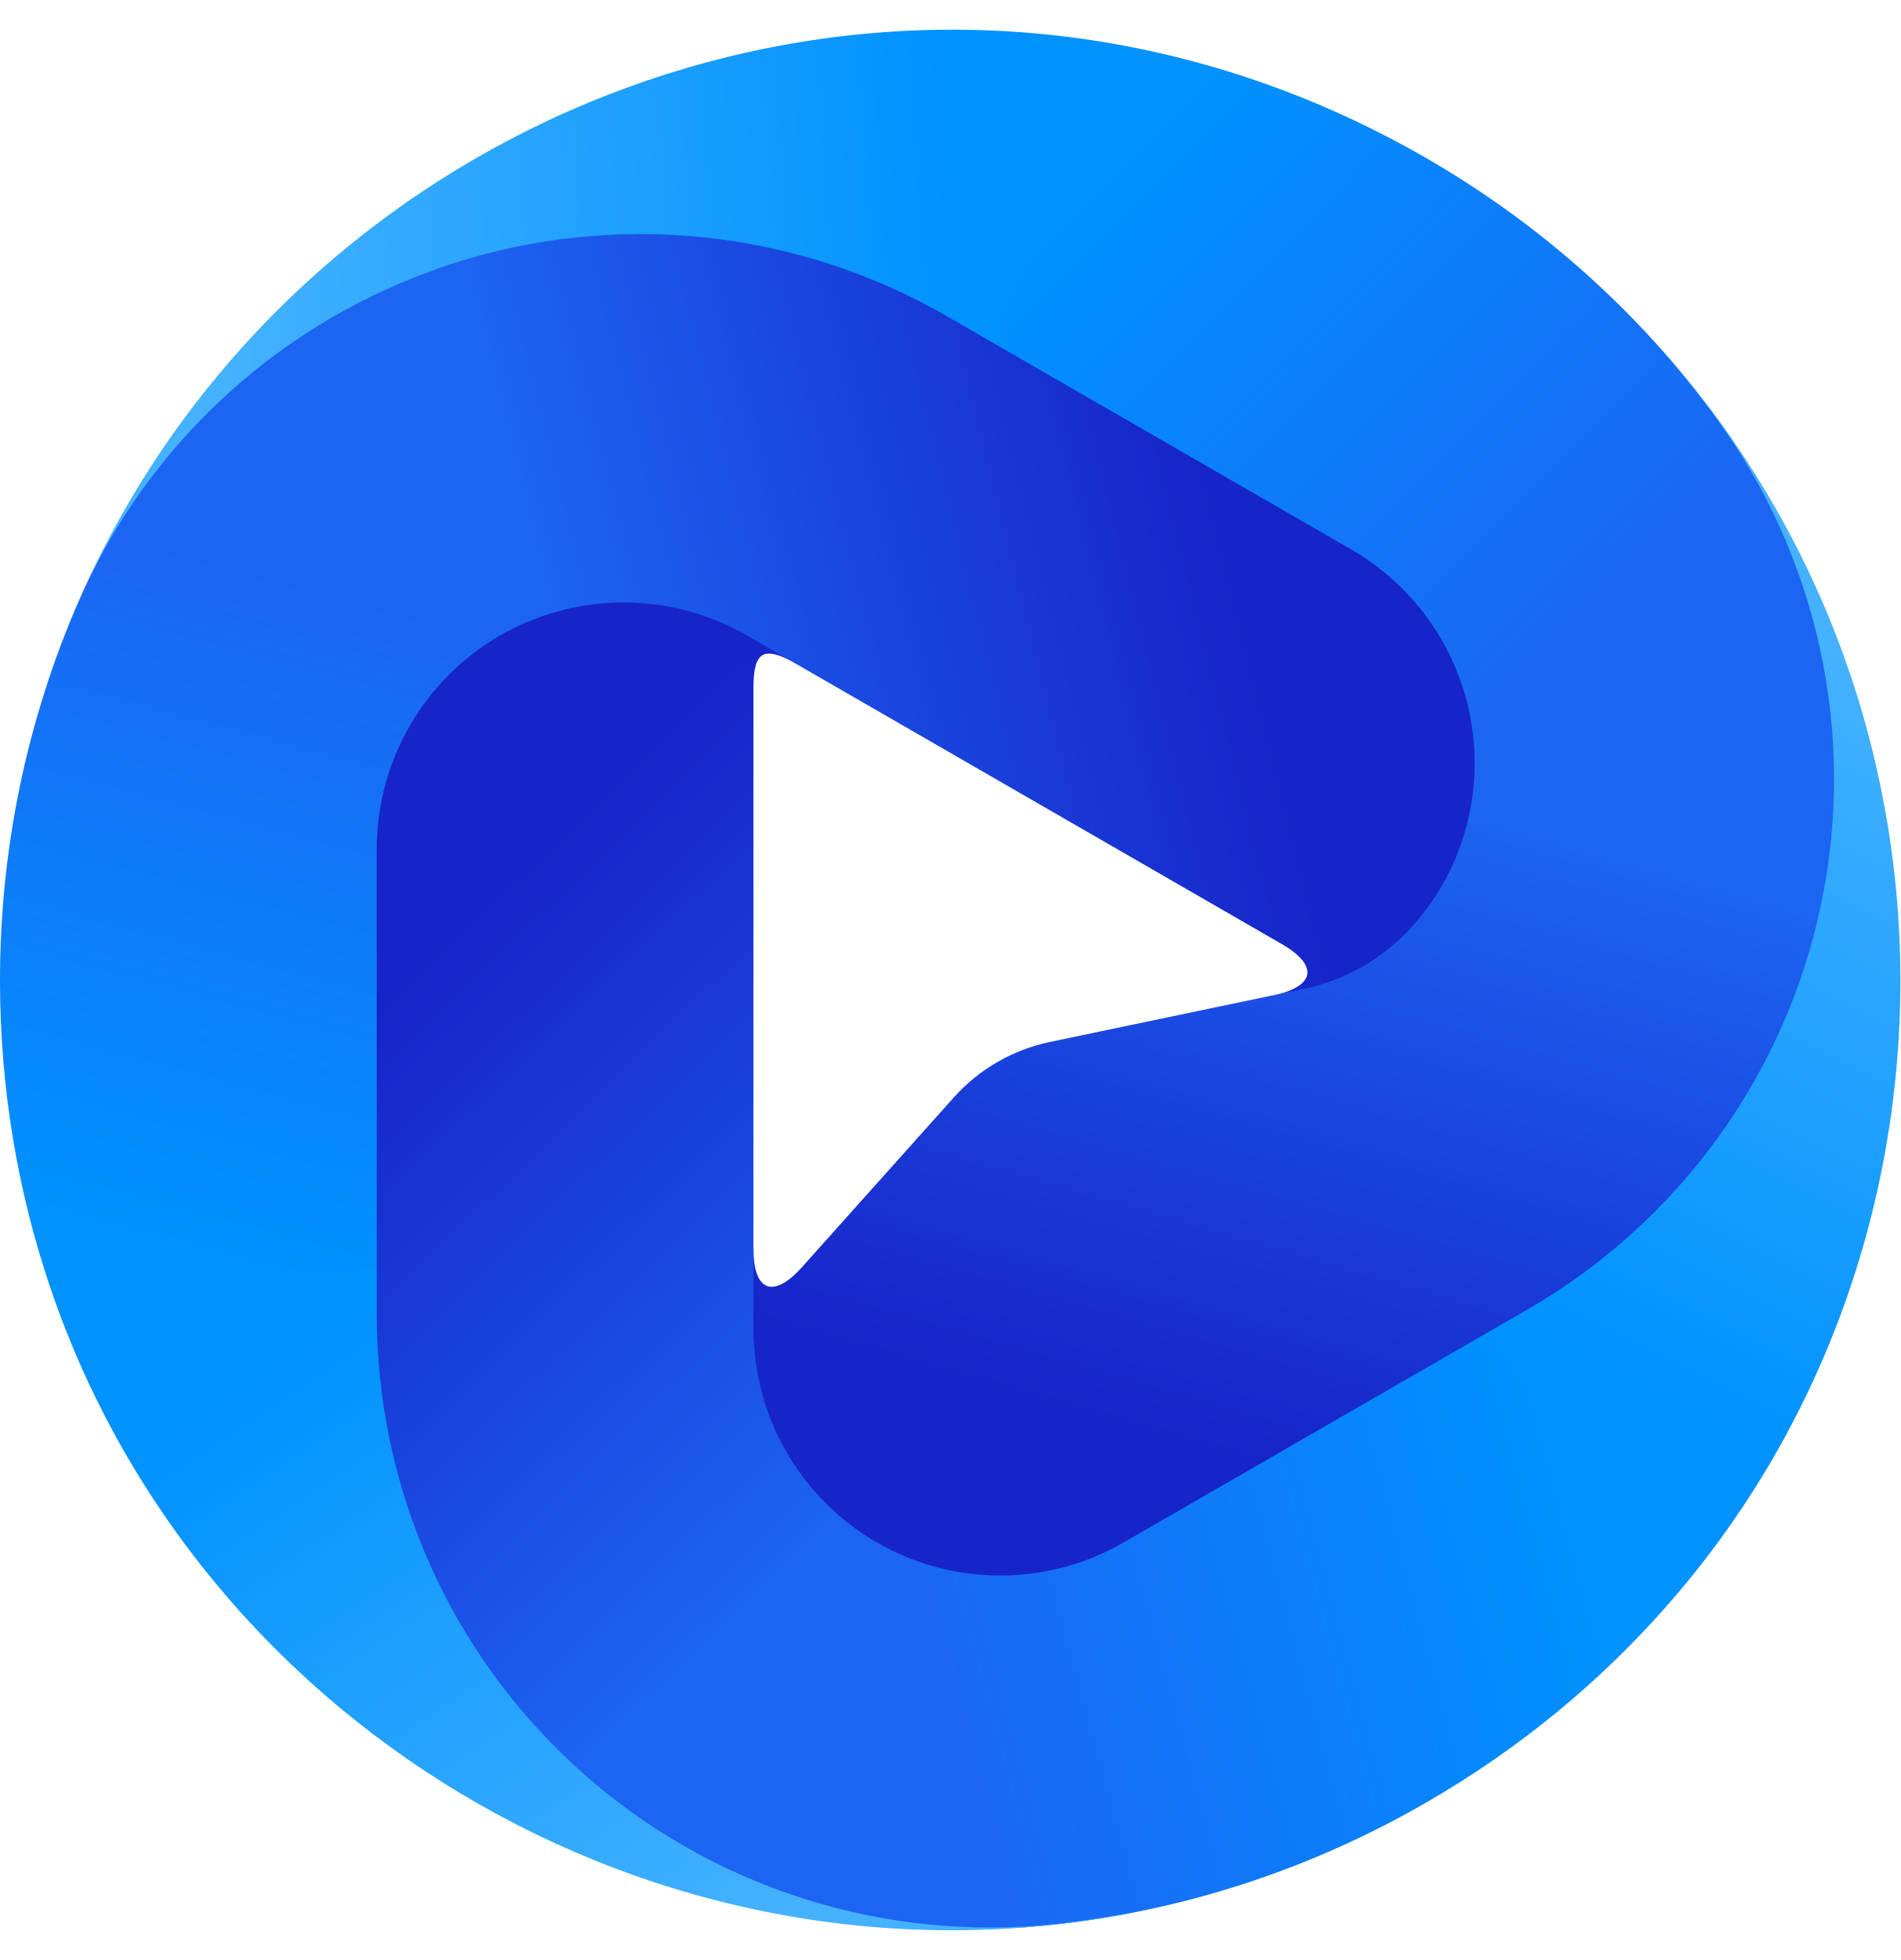
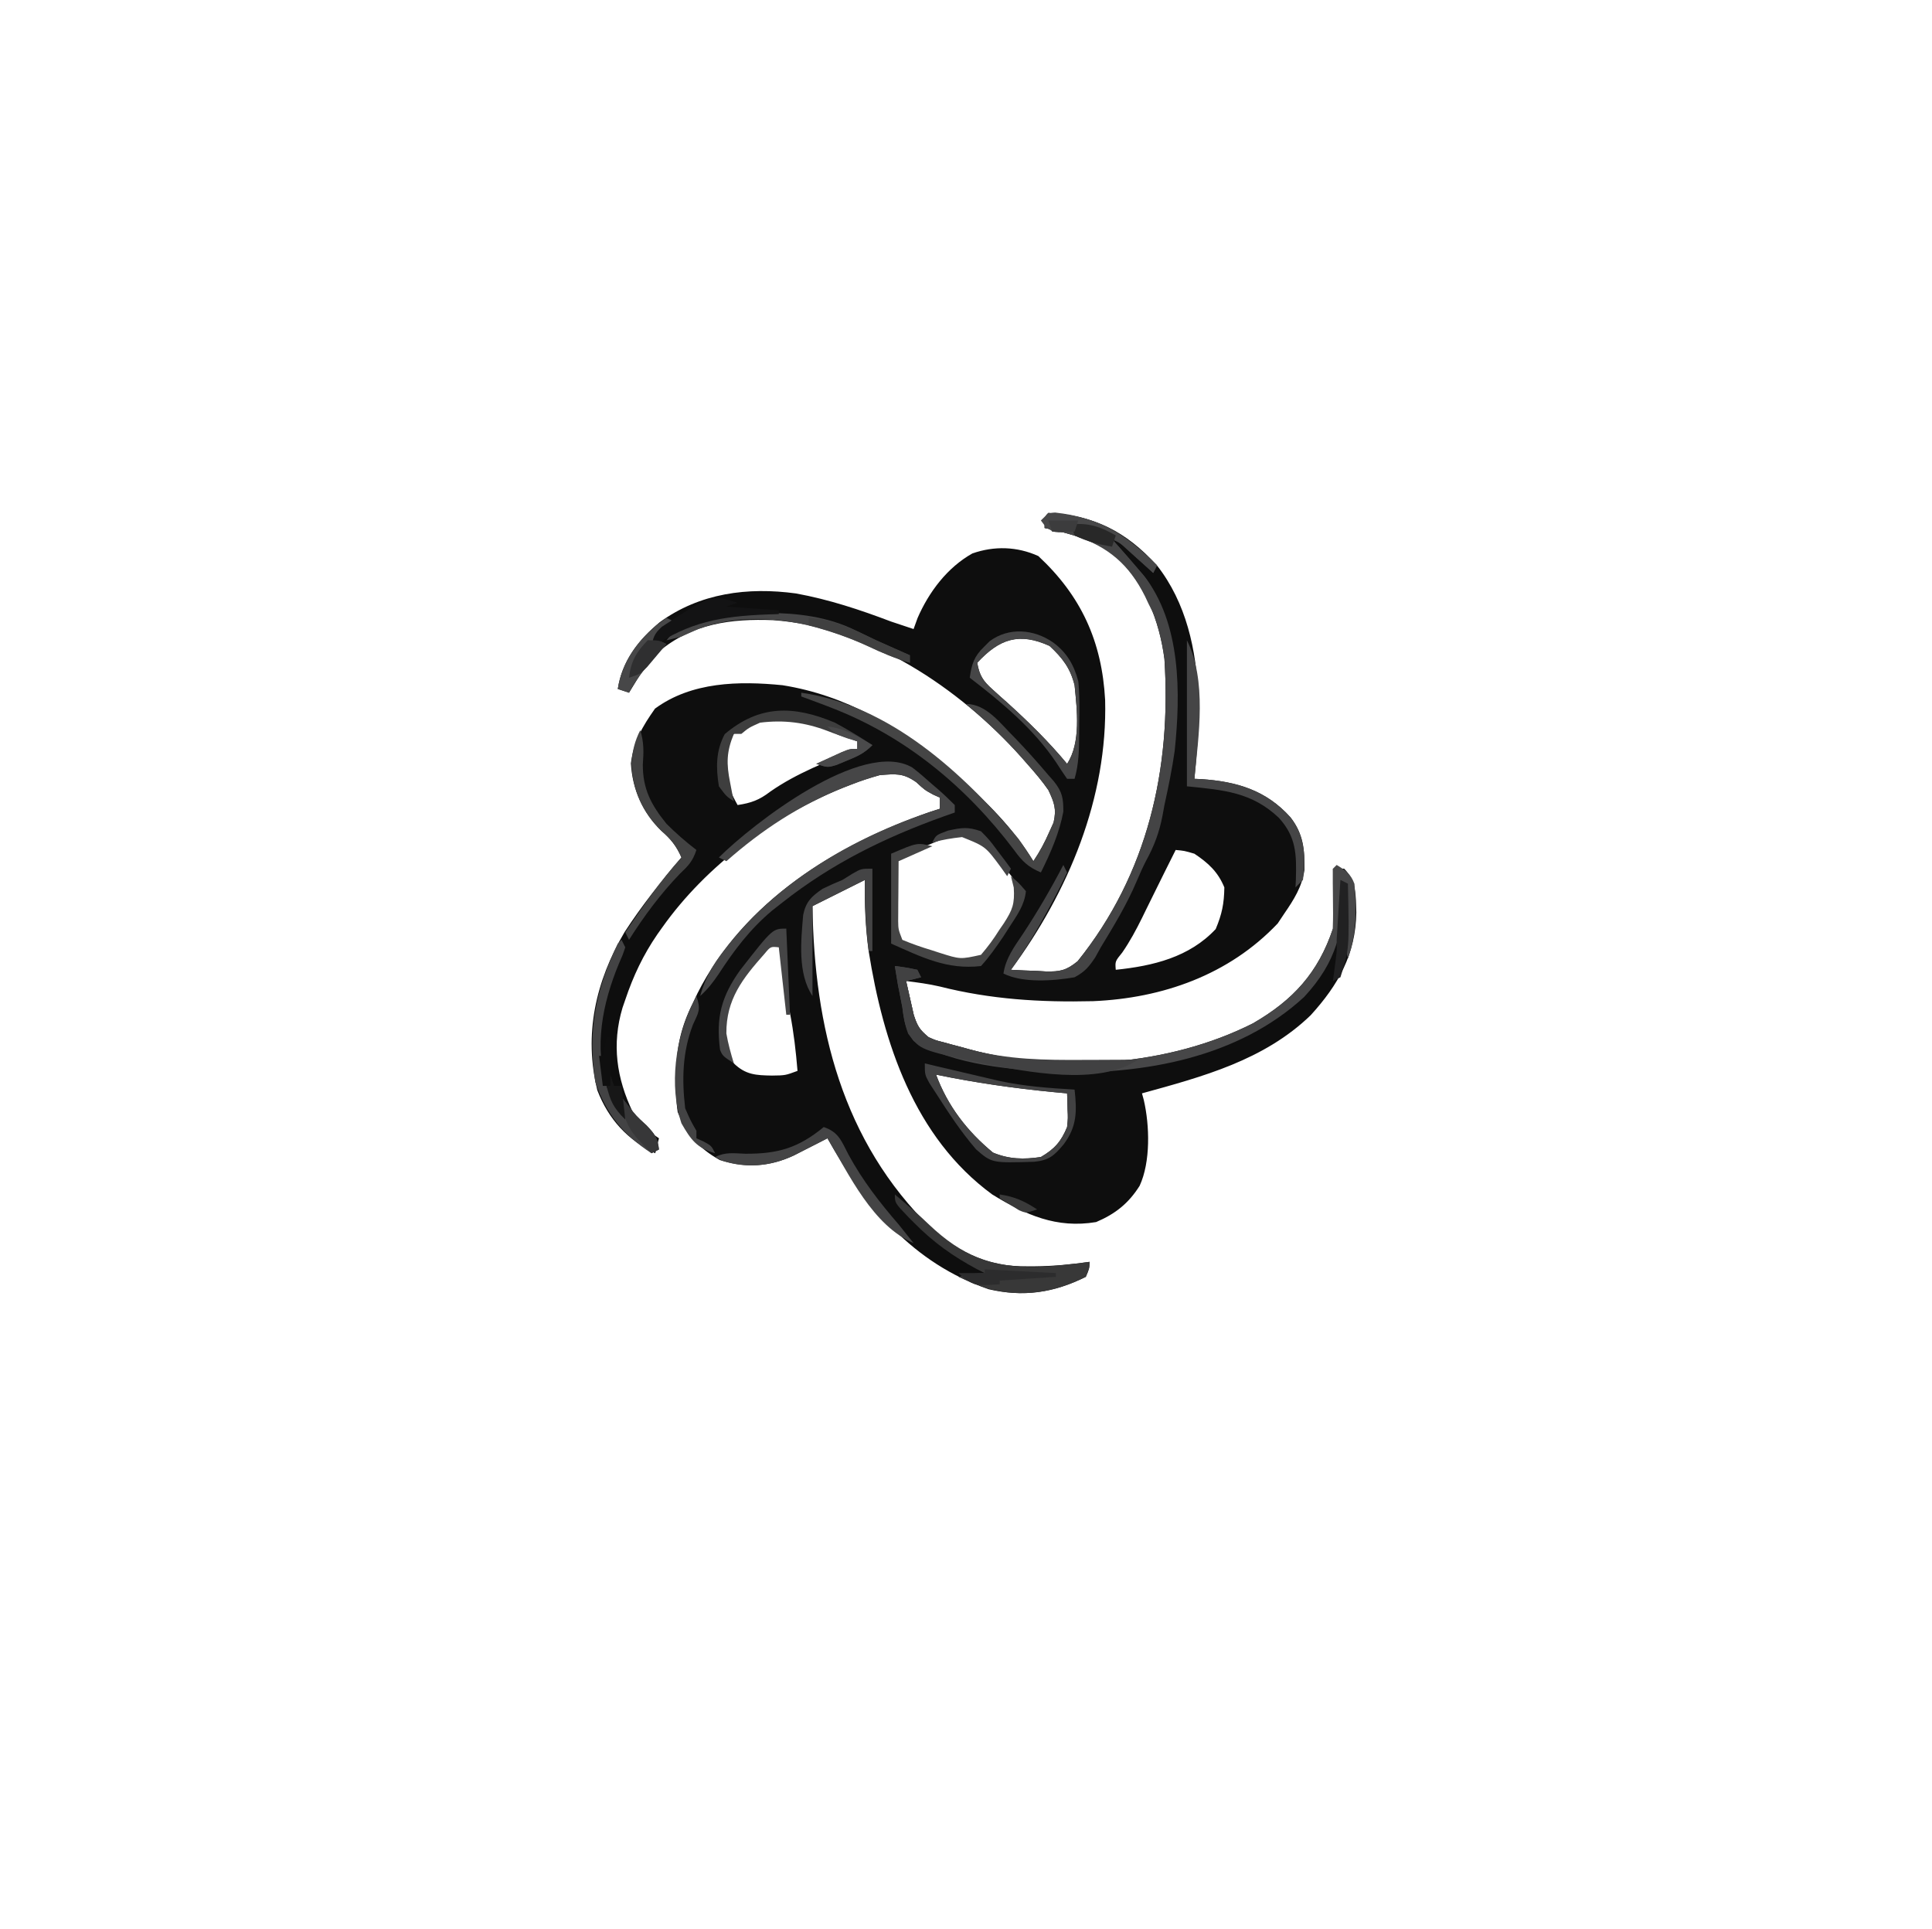
- <svg xmlns="http://www.w3.org/2000/svg" width="32" height="33" viewBox="0 0 32 33" fill="none">
-   <path d="M24.519 13.443C24.445 13.953 24.109 14.647 23.723 15.25C23.235 16.011 22.462 16.543 21.577 16.728L17.68 17.543C17.053 17.674 16.485 18.002 16.059 18.479L13.503 21.336C13.023 21.872 12.687 21.744 12.687 21.024C12.681 21.051 11.419 24.307 14.765 26.237C16.05 26.979 17.901 26.712 19.186 25.971L25.998 22.042C28.546 20.572 30.345 18.086 30.942 15.209C30.966 15.095 30.984 14.981 31.004 14.867L24.519 13.443Z" fill="url(#paint0_linear_2484_3243)" />
-   <path d="M22.753 9.518C24.038 10.259 24.564 11.363 24.564 12.846C24.564 13.048 24.548 13.247 24.519 13.443L27.264 14.621L31.004 14.866C31.483 12.095 30.544 9.242 28.862 6.974C27.596 5.268 25.967 3.787 24.008 2.657C22.417 1.74 20.764 1.135 19.102 0.803L17.236 3.22L16.646 5.996L22.753 9.518Z" fill="url(#paint1_linear_2484_3243)" />
-   <path d="M0.784 11.552C0.783 11.554 0.785 11.555 0.786 11.552C0.93 11.12 1.11 10.639 1.336 10.124C2.513 7.434 4.783 5.641 7.575 4.726C10.367 3.812 13.415 4.132 15.96 5.6L16.646 5.996L19.102 0.803C11.291 -0.757 3.307 3.833 0.794 11.522C0.792 11.525 0.788 11.538 0.784 11.552Z" fill="url(#paint2_linear_2484_3243)" />
-   <path d="M18.92 25.97C17.634 26.712 16.05 26.712 14.765 25.97C14.59 25.87 14.426 25.757 14.27 25.634L12.009 27.189L10.06 30.338C12.223 32.138 15.032 32.716 17.839 32.395C19.951 32.152 22.049 31.483 24.008 30.353C25.599 29.436 26.95 28.308 28.068 27.036L26.906 24.213L25.026 22.448L18.92 25.97Z" fill="url(#paint3_linear_2484_3243)" />
-   <path d="M14.27 25.634C13.28 24.854 12.687 23.657 12.687 22.375V22.248V11.572C12.687 10.969 12.865 10.866 13.388 11.168C12.582 10.703 10.72 9.107 8.421 10.433C7.136 11.175 6.077 12.812 6.077 14.295V22.153C6.077 25.092 7.599 28.157 9.794 30.113C9.881 30.191 9.971 30.264 10.06 30.338L14.27 25.634Z" fill="url(#paint4_linear_2484_3243)" />
-   <path d="M27.91 5.812C27.909 5.811 27.907 5.812 27.909 5.814C28.211 6.154 28.539 6.551 28.872 7.004C30.615 9.368 31.266 12.361 30.663 15.234C30.059 18.107 28.257 20.585 25.713 22.052L25.026 22.448L28.068 27.036C33.327 21.058 33.34 11.855 27.932 5.836C27.929 5.833 27.92 5.823 27.91 5.812Z" fill="url(#paint5_linear_2484_3243)" />
-   <path d="M6.344 14.294C6.344 12.811 7.136 11.441 8.421 10.699C8.596 10.599 8.776 10.513 8.96 10.44L8.743 7.706L7.219 4.579C4.577 5.55 2.44 7.558 1.315 10.147C0.469 12.096 9.792e-06 14.246 0 16.505C0 18.341 0.303 20.073 0.846 21.677L3.874 22.083L6.344 21.339V14.294V14.294Z" fill="url(#paint6_linear_2484_3243)" />
-   <path d="M8.96 10.44C10.132 9.973 11.465 10.058 12.576 10.699L12.687 10.763L21.582 15.894C22.206 16.254 22.15 16.608 21.445 16.756L21.958 16.648C22.633 16.507 23.25 16.162 23.722 15.659C24.533 14.795 24.831 13.752 24.831 12.846C24.83 11.363 24.038 9.993 22.753 9.251L15.941 5.322C13.393 3.853 10.339 3.539 7.546 4.461C7.436 4.497 7.327 4.539 7.219 4.579L8.96 10.44Z" fill="url(#paint7_linear_2484_3243)" />
-   <path d="M19.322 32.152C19.325 32.152 19.324 32.15 19.322 32.15C18.875 32.242 18.367 32.326 17.808 32.389C14.888 32.715 11.968 31.781 9.779 29.823C7.59 27.864 6.344 25.066 6.344 22.131L6.344 21.339L0.846 21.677C3.399 29.216 11.369 33.828 19.291 32.159C19.295 32.158 19.308 32.155 19.322 32.152Z" fill="url(#paint8_linear_2484_3243)" />
-   <defs>
-     <linearGradient id="paint0_linear_2484_3243" x1="20.06" y1="24.27" x2="23.207" y2="13.307" gradientUnits="userSpaceOnUse">
-       <stop stop-color="#1724C9" />
-       <stop offset="1" stop-color="#1C64F2" />
-     </linearGradient>
-     <linearGradient id="paint1_linear_2484_3243" x1="27.309" y1="10.9" x2="19.03" y2="2.65" gradientUnits="userSpaceOnUse">
-       <stop stop-color="#1C64F2" />
-       <stop offset="1" stop-color="#0092FF" />
-     </linearGradient>
-     <linearGradient id="paint2_linear_2484_3243" x1="16.165" y1="5.521" x2="3.674" y2="6.31" gradientUnits="userSpaceOnUse">
-       <stop stop-color="#0092FF" />
-       <stop offset="1" stop-color="#45B2FF" />
-     </linearGradient>
-     <linearGradient id="paint3_linear_2484_3243" x1="15.32" y1="29.163" x2="26.537" y2="26.136" gradientUnits="userSpaceOnUse">
-       <stop stop-color="#1C64F2" />
-       <stop offset="1" stop-color="#0092FF" />
-     </linearGradient>
-     <linearGradient id="paint4_linear_2484_3243" x1="7.269" y1="16.183" x2="15.232" y2="24.435" gradientUnits="userSpaceOnUse">
-       <stop stop-color="#1724C9" />
-       <stop offset="1" stop-color="#1C64F2" />
-     </linearGradient>
-     <linearGradient id="paint5_linear_2484_3243" x1="25.451" y1="22.136" x2="31.007" y2="10.934" gradientUnits="userSpaceOnUse">
-       <stop stop-color="#0092FF" />
-       <stop offset="1" stop-color="#45B2FF" />
-     </linearGradient>
-     <linearGradient id="paint6_linear_2484_3243" x1="5.364" y1="9.631" x2="2.391" y2="20.806" gradientUnits="userSpaceOnUse">
-       <stop stop-color="#1C64F2" />
-       <stop offset="1" stop-color="#0092FF" />
-     </linearGradient>
-     <linearGradient id="paint7_linear_2484_3243" x1="20.543" y1="9.099" x2="9.678" y2="11.804" gradientUnits="userSpaceOnUse">
-       <stop stop-color="#1724C9" />
-       <stop offset="1" stop-color="#1C64F2" />
-     </linearGradient>
-     <linearGradient id="paint8_linear_2484_3243" x1="6.407" y1="21.857" x2="13.333" y2="32.275" gradientUnits="userSpaceOnUse">
-       <stop stop-color="#0092FF" />
-       <stop offset="1" stop-color="#45B2FF" />
-     </linearGradient>
-   </defs>
+ <svg xmlns="http://www.w3.org/2000/svg" version="1.1" width="516" height="515">
+   <path d="M0 0 C12.216 0.582 20.74 4.954 29 14 C36.793 23.917 39.586 36.597 40 49 C40.028 49.819 40.057 50.637 40.086 51.48 C40.19 58.021 39.626 64.494 39 71 C39.606 71.026 40.212 71.052 40.836 71.078 C50.334 71.721 58.166 74.046 64.66 81.289 C68.1 85.682 68.493 89.91 68.387 95.371 C67.722 99.89 65.551 103.285 63 107 C62.422 107.866 61.845 108.733 61.25 109.625 C48.228 123.37 30.483 129.595 11.949 130.379 C-2.133 130.711 -15.37 129.916 -29.031 126.458 C-32.001 125.768 -34.976 125.378 -38 125 C-37.576 126.94 -37.135 128.877 -36.688 130.812 C-36.444 131.891 -36.2 132.97 -35.949 134.082 C-34.968 137.097 -34.373 138.028 -32 140 C-30.128 140.834 -30.128 140.834 -28.051 141.352 C-27.284 141.563 -26.518 141.774 -25.729 141.992 C-24.931 142.201 -24.134 142.41 -23.312 142.625 C-22.535 142.842 -21.757 143.058 -20.955 143.281 C3.138 149.792 32.277 147.611 54.625 136.312 C65.366 130.119 72.079 122.763 76 111 C76.071 108.261 76.094 105.55 76.062 102.812 C76.056 101.688 76.056 101.688 76.049 100.541 C76.037 98.694 76.019 96.847 76 95 C76.99 95 77.98 95 79 95 C82.316 98.316 82.094 102.181 82.25 106.688 C82.068 117.855 77.469 125.977 70.07 134.125 C57.611 146.161 41.259 150.525 25 155 C25.16 155.586 25.32 156.171 25.485 156.774 C27.06 163.584 27.324 173.311 24.375 179.688 C21.429 184.37 17.88 187.205 12.75 189.375 C2.147 191.142 -6.046 187.476 -15 182 C-35.842 166.727 -44.113 141.447 -48 117 C-48.885 110.638 -49.104 104.419 -49 98 C-49.675 98.338 -50.351 98.675 -51.047 99.023 C-55.031 101.016 -59.016 103.008 -63 105 C-62.527 137.281 -55.106 167.824 -31.18 191.145 C-23.49 197.69 -15.791 201.356 -5.688 201.188 C-4.966 201.187 -4.245 201.186 -3.502 201.186 C1.404 201.146 6.143 200.686 11 200 C10.938 201.812 10.938 201.812 10 204 C1.572 208.214 -6.676 209.466 -15.949 207.316 C-36.196 200.356 -48.909 185.09 -59 167 C-59.82 167.422 -60.64 167.843 -61.484 168.277 C-62.562 168.825 -63.64 169.373 -64.75 169.938 C-65.817 170.483 -66.885 171.028 -67.984 171.59 C-74.52 174.646 -80.86 174.994 -87.75 172.812 C-93.413 169.655 -96.549 165.965 -99 160 C-99.442 157.093 -99.476 154.249 -99.438 151.312 C-99.43 150.514 -99.422 149.716 -99.415 148.894 C-99.232 142.301 -97.968 136.926 -95 131 C-94.576 130.102 -94.152 129.203 -93.715 128.277 C-81.33 103.749 -56.754 88.509 -31.48 79.785 C-30.662 79.526 -29.843 79.267 -29 79 C-29 78.01 -29 77.02 -29 76 C-29.557 75.752 -30.114 75.505 -30.688 75.25 C-33 74 -33 74 -35.312 71.875 C-38.848 69.409 -40.729 69.693 -45 70 C-47.633 70.735 -50.036 71.506 -52.562 72.5 C-53.258 72.771 -53.953 73.041 -54.67 73.32 C-73.391 80.852 -91.379 94.108 -103.125 110.688 C-103.552 111.288 -103.978 111.889 -104.418 112.508 C-108.199 118 -110.878 123.672 -113 130 C-113.244 130.705 -113.487 131.41 -113.738 132.137 C-116.645 141.884 -115.337 150.956 -111 160 C-108.794 163.276 -107.282 164.812 -104 167 C-104.33 168.32 -104.66 169.64 -105 171 C-112.383 167.456 -117.49 161.93 -120.469 154.164 C-124.14 139.208 -120.897 125.017 -113.211 111.961 C-108.628 104.895 -103.451 98.41 -98 92 C-99.357 88.896 -100.831 87.085 -103.375 84.875 C-108.378 79.997 -111.074 73.874 -111.5 66.875 C-110.74 60.984 -108.442 57.046 -105.062 52.25 C-95.292 45.072 -82.64 44.841 -71 46 C-54.098 48.694 -39.869 57.118 -27 68 C-26.105 68.754 -25.211 69.508 -24.289 70.285 C-16.626 76.97 -9.291 84.258 -4 93 C-2.267 90.4 -0.993 88.037 0.25 85.188 C0.626 84.356 1.003 83.525 1.391 82.668 C2.22 79.038 1.577 77.366 0 74 C-1.674 71.58 -3.547 69.386 -5.5 67.188 C-6.04 66.573 -6.579 65.958 -7.135 65.325 C-23.633 46.809 -48.138 30.332 -73.551 28.625 C-84.706 28.184 -95.146 29.554 -104 37 C-108.461 42.183 -108.461 42.183 -112 48 C-112.99 47.67 -113.98 47.34 -115 47 C-113.845 39.518 -109.548 33.975 -103.812 29.188 C-93.091 21.369 -80.244 19.735 -67.375 21.496 C-58.507 23.131 -50.411 25.81 -42 29 C-40.003 29.676 -38.004 30.346 -36 31 C-35.649 30.031 -35.299 29.061 -34.938 28.062 C-31.914 21.097 -27.001 14.569 -20.309 10.812 C-14.439 8.747 -8.319 8.95 -2.688 11.5 C8.742 22.132 14.308 34.267 15.16 49.945 C15.843 76.025 5.364 101.202 -10 122 C-7.602 122.136 -5.212 122.234 -2.812 122.312 C-2.139 122.354 -1.465 122.396 -0.771 122.439 C3.11 122.534 4.765 122.191 7.812 119.719 C26.52 96.468 32.898 68.359 31 39 C29.652 28.706 25.694 18.605 17.949 11.465 C12.329 7.241 5.773 5.478 -1 4 C-1 1 -1 1 0 0 Z M-19 40 C-18.426 43.377 -17.447 44.876 -14.902 47.137 C-14.269 47.71 -13.635 48.284 -12.983 48.875 C-11.97 49.772 -11.97 49.772 -10.938 50.688 C-5.239 55.857 0.086 61.066 5 67 C8.735 61.322 7.651 52.553 7 46 C5.857 41.423 3.785 38.73 0.312 35.5 C-7.837 31.809 -13.085 33.61 -19 40 Z M-84 59 C-86.454 62.45 -87.026 64.264 -86.875 68.5 C-85.996 72.014 -84.768 74.849 -83 78 C-79.386 77.459 -77.196 76.656 -74.312 74.438 C-67.195 69.446 -58.964 66.385 -51 63 C-51 62.34 -51 61.68 -51 61 C-52.748 60.183 -54.499 59.372 -56.25 58.562 C-57.225 58.11 -58.199 57.658 -59.203 57.191 C-67.534 53.643 -76.71 53.229 -84 59 Z M-32.75 88.938 C-33.777 89.354 -33.777 89.354 -34.824 89.779 C-38.157 90.988 -38.157 90.988 -41 93 C-41.127 95.949 -41.185 98.863 -41.188 101.812 C-41.2 102.633 -41.212 103.453 -41.225 104.299 C-41.227 105.094 -41.228 105.888 -41.23 106.707 C-41.235 107.434 -41.239 108.161 -41.243 108.909 C-40.956 111.382 -40.372 112.922 -39 115 C-36.354 116.142 -33.934 117.018 -31.188 117.812 C-30.475 118.041 -29.763 118.27 -29.029 118.506 C-23.5 120.21 -23.5 120.21 -18 119 C-16.178 116.946 -14.737 115.083 -13.25 112.812 C-12.852 112.247 -12.453 111.682 -12.043 111.1 C-9.579 107.454 -7.953 104.439 -8 100 C-9.717 97.003 -9.717 97.003 -12.25 94.312 C-13.06 93.381 -13.869 92.449 -14.703 91.488 C-15.461 90.667 -16.219 89.846 -17 89 C-17.49 88.395 -17.98 87.791 -18.484 87.168 C-19.98 85.826 -19.98 85.826 -22.203 85.629 C-25.97 86.129 -29.274 87.474 -32.75 88.938 Z M34 90 C31.987 94.017 29.979 98.036 28 102.07 C27.333 103.422 26.667 104.773 26 106.125 C25.67 106.802 25.34 107.479 25 108.176 C23.413 111.381 21.781 114.419 19.75 117.367 C17.815 119.751 17.815 119.751 18 122 C27.935 120.978 37.653 118.651 44.688 111.125 C46.365 107.13 46.931 104.359 47 100 C45.302 95.849 42.705 93.47 39 91 C36.315 90.211 36.315 90.211 34 90 Z M-73 114 C-79.515 119.933 -85.337 126.119 -87 135.062 C-87 139.665 -86.329 143.027 -84 147 C-80.836 150.068 -78.051 150.177 -73.812 150.25 C-70.266 150.207 -70.266 150.207 -67 149 C-67.427 143.818 -68.004 138.731 -69 133.625 C-69.981 128.569 -70.389 123.573 -70.656 118.434 C-70.776 115.823 -70.776 115.823 -73 114 Z M-30 150 C-26.874 158.414 -21.698 165.108 -14.812 170.812 C-10.556 172.61 -6.549 172.681 -2 172 C1.648 169.872 3.419 167.861 5 164 C5.24 161.638 5.24 161.638 5.125 159.25 C5.107 158.451 5.089 157.652 5.07 156.828 C5.047 156.225 5.024 155.622 5 155 C3.814 154.89 2.628 154.781 1.406 154.668 C-9.197 153.644 -19.568 152.158 -30 150 Z " fill="#0E0E0E" transform="translate(280,137)" />
+   <path d="M0 0 C12.532 0.597 20.188 5.226 29 14 C28.67 14.66 28.34 15.32 28 16 C27.374 15.434 26.747 14.868 26.102 14.285 C25.284 13.552 24.467 12.818 23.625 12.062 C22.407 10.966 22.407 10.966 21.164 9.848 C19.141 7.97 19.141 7.97 17 7 C17.447 7.496 17.895 7.993 18.355 8.504 C20.263 10.648 22.138 12.816 24 15 C24.474 15.55 24.949 16.101 25.438 16.668 C35.492 29.394 35.343 48.189 33.733 63.543 C33.044 68.412 32.054 73.199 31 78 C30.834 78.913 30.667 79.825 30.496 80.766 C29.657 85.213 28.277 88.912 26.098 92.883 C25.182 94.65 24.378 96.475 23.605 98.309 C20.974 104.522 17.504 110.252 14 116 C13.267 117.328 13.267 117.328 12.52 118.684 C10.815 121.247 9.726 122.531 7 124 C1.349 124.975 -6.819 125.59 -12 123 C-11.382 118.879 -9.085 115.818 -6.812 112.438 C-2.872 106.457 0.692 100.357 4 94 C4.495 94.99 4.495 94.99 5 96 C3.725 98.762 2.393 101.397 0.938 104.062 C0.526 104.829 0.114 105.595 -0.31 106.385 C-3.251 111.793 -6.378 117.015 -10 122 C-7.602 122.136 -5.212 122.234 -2.812 122.312 C-2.139 122.354 -1.465 122.396 -0.771 122.439 C3.11 122.534 4.765 122.191 7.812 119.719 C26.52 96.468 32.898 68.359 31 39 C29.652 28.706 25.694 18.605 17.949 11.465 C12.329 7.241 5.773 5.478 -1 4 C-1 1 -1 1 0 0 Z " fill="#444445" transform="translate(280,137)" />
+   <path d="M0 0 C2.39 1.465 3.777 2.386 4.75 5.062 C5.35 12.111 5.339 18.277 3 25 C1.85 20.91 1.889 16.968 1.938 12.75 C1.942 12.005 1.947 11.26 1.951 10.492 C1.963 8.661 1.981 6.831 2 5 C1.967 17.367 -0.01 25.911 -8.688 35.25 C-26.194 51.433 -51.457 56.025 -74.598 55.32 C-87.043 54.701 -102.083 53.46 -113 47 C-115.155 44.126 -115.576 41.518 -116 38 C-116.394 35.979 -116.79 33.958 -117.188 31.938 C-117.465 30.293 -117.738 28.647 -118 27 C-115.062 27.375 -115.062 27.375 -112 28 C-111.67 28.66 -111.34 29.32 -111 30 C-112.32 30.33 -113.64 30.66 -115 31 C-114.576 32.94 -114.135 34.877 -113.688 36.812 C-113.444 37.891 -113.2 38.97 -112.949 40.082 C-111.968 43.097 -111.373 44.028 -109 46 C-107.128 46.834 -107.128 46.834 -105.051 47.352 C-104.284 47.563 -103.518 47.774 -102.729 47.992 C-101.931 48.201 -101.134 48.41 -100.312 48.625 C-99.535 48.842 -98.757 49.058 -97.955 49.281 C-73.862 55.792 -44.723 53.611 -22.375 42.312 C-11.634 36.119 -4.921 28.763 -1 17 C-0.955 14.283 -0.952 11.59 -1 8.875 C-1.046 6.244 -1.047 3.633 -1 1 C-0.67 0.67 -0.34 0.34 0 0 Z " fill="#474748" transform="translate(357,231)" />
+   <path d="M0 0 C1.802 1.386 3.492 2.846 5.177 4.371 C5.77 4.879 6.363 5.387 6.974 5.91 C8.467 7.217 9.891 8.602 11.302 9.996 C11.302 10.656 11.302 11.316 11.302 11.996 C10.333 12.337 9.364 12.677 8.365 13.028 C-7.38 18.669 -21.525 25.616 -34.698 35.996 C-35.614 36.716 -36.531 37.435 -37.475 38.176 C-43.424 43.181 -47.578 48.714 -51.787 55.176 C-53.309 57.423 -54.692 59.199 -56.698 60.996 C-55.371 56.208 -53.305 52.612 -50.26 48.746 C-49.815 48.181 -49.371 47.615 -48.913 47.032 C-34.682 29.372 -14.121 17.778 7.302 10.996 C7.302 10.006 7.302 9.016 7.302 7.996 C6.746 7.749 6.189 7.501 5.615 7.246 C3.302 5.996 3.302 5.996 0.99 3.871 C-2.545 1.405 -4.427 1.689 -8.698 1.996 C-11.33 2.732 -13.733 3.503 -16.26 4.496 C-16.952 4.764 -17.644 5.032 -18.356 5.308 C-30.133 10.027 -40.186 16.611 -49.698 24.996 C-50.358 24.666 -51.018 24.336 -51.698 23.996 C-42.729 15.077 -13.313 -7.872 0 0 Z " fill="#464647" transform="translate(243.6975,205.0037)" />
+   <path d="M0 0 C1.454 1.238 1.454 1.238 2.938 2.5 C3.581 3.045 4.224 3.591 4.887 4.152 C6.316 5.402 7.714 6.687 9.082 8.004 C17.944 16.419 25.733 19.522 37.811 19.344 C42.585 19.182 47.268 18.648 52 18 C51.938 19.812 51.938 19.812 51 22 C42.498 26.251 34.001 27.626 24.699 25.105 C22.09 24.148 19.535 23.138 17 22 C19.491 21.313 21.379 21 24 21 C23.273 20.634 22.546 20.268 21.797 19.891 C15.424 16.459 10.335 12.81 5.25 7.688 C4.463 6.896 4.463 6.896 3.659 6.089 C0 2.282 0 2.282 0 0 Z " fill="#383838" transform="translate(239,319)" />
+   <path d="M0 0 C23.568 3.367 43.226 21.429 58 39 C59.401 40.966 60.705 42.961 62 45 C63.733 42.4 65.007 40.037 66.25 37.188 C66.815 35.94 66.815 35.94 67.391 34.668 C68.22 31.038 67.577 29.366 66 26 C64.326 23.58 62.451 21.387 60.5 19.188 C59.971 18.58 59.442 17.973 58.897 17.347 C54.286 12.139 49.339 7.465 44 3 C49.526 3 53.22 8.301 57 12 C60.119 15.24 63.1 18.563 66 22 C66.49 22.556 66.98 23.111 67.484 23.684 C69.718 26.506 70 28.121 70 31.75 C68.946 37.436 66.576 42.848 64 48 C60.617 46.587 59.004 45.021 56.875 42.062 C44.124 25.16 27.876 11.657 8 4 C7.234 3.704 6.469 3.407 5.68 3.102 C3.793 2.385 1.897 1.69 0 1 C0 0.67 0 0.34 0 0 Z " fill="#454545" transform="translate(214,185)" />
+   <path d="M0 0 C12.532 0.597 20.188 5.226 29 14 C28.67 14.66 28.34 15.32 28 16 C27.374 15.434 26.747 14.868 26.102 14.285 C25.284 13.552 24.467 12.818 23.625 12.062 C22.813 11.332 22.001 10.601 21.164 9.848 C19.141 7.97 19.141 7.97 17 7 C17.447 7.496 17.895 7.993 18.355 8.504 C20.263 10.648 22.139 12.815 24 15 C24.509 15.597 25.018 16.194 25.543 16.809 C28.963 21.151 29.71 24.489 30 30 C28.28 27.42 27.088 25.054 25.812 22.25 C21.554 13.733 15.987 9.052 7 6 C4.341 5.227 1.709 4.591 -1 4 C-1 1 -1 1 0 0 Z " fill="#444445" transform="translate(280,137)" />
+   <path d="M0 0 C1.111 0.266 2.222 0.531 3.367 0.805 C7.908 1.886 12.453 2.947 17 4 C17.956 4.223 18.913 4.446 19.898 4.676 C26.545 6.122 33.218 6.596 40 7 C40.634 12.727 40.67 16.821 37.125 21.562 C34.599 24.595 33.237 25.879 29.207 26.273 C17.9 26.612 17.9 26.612 13.688 22.957 C9.669 18.297 6.306 13.176 3 8 C2.417 7.103 1.835 6.206 1.234 5.281 C0 3 0 3 0 0 Z M3 3 C6.126 11.414 11.302 18.108 18.188 23.812 C22.444 25.61 26.451 25.681 31 25 C34.648 22.872 36.419 20.861 38 17 C38.24 14.638 38.24 14.638 38.125 12.25 C38.107 11.451 38.089 10.652 38.07 9.828 C38.047 9.225 38.024 8.622 38 8 C36.814 7.89 35.628 7.781 34.406 7.668 C23.803 6.644 13.432 5.158 3 3 Z " fill="#424243" transform="translate(247,284)" />
+   <path d="M0 0 C3.701 2.731 5.608 6.029 6.75 10.438 C7.113 14.177 7.08 17.871 7 21.625 C6.995 22.609 6.99 23.593 6.984 24.607 C6.94 28.72 6.895 32.465 5.75 36.438 C5.09 36.438 4.43 36.438 3.75 36.438 C2.775 35.016 1.807 33.59 0.883 32.135 C-5.104 23.167 -13.774 15.93 -22.25 9.438 C-21.735 5.791 -21.103 3.752 -18.438 1.188 C-17.936 0.687 -17.435 0.187 -16.918 -0.328 C-11.746 -4.156 -5.088 -3.517 0 0 Z M-20.25 5.438 C-19.676 8.814 -18.697 10.314 -16.152 12.574 C-15.519 13.148 -14.885 13.721 -14.233 14.312 C-13.22 15.209 -13.22 15.209 -12.188 16.125 C-6.489 21.295 -1.164 26.503 3.75 32.438 C7.485 26.76 6.401 17.99 5.75 11.438 C4.607 6.861 2.535 4.168 -0.938 0.938 C-9.087 -2.753 -14.335 -0.953 -20.25 5.438 Z " fill="#464647" transform="translate(281.25,171.5625)" />
+   <path d="M0 0 C2.938 0.375 2.938 0.375 6 1 C6.33 1.66 6.66 2.32 7 3 C5.68 3.33 4.36 3.66 3 4 C3.424 5.94 3.865 7.877 4.312 9.812 C4.556 10.891 4.8 11.97 5.051 13.082 C6.032 16.097 6.627 17.028 9 19 C10.872 19.834 10.872 19.834 12.949 20.352 C13.716 20.563 14.482 20.774 15.271 20.992 C16.069 21.201 16.866 21.41 17.688 21.625 C18.465 21.842 19.243 22.058 20.045 22.281 C30.222 25.031 40.027 25.128 50.5 25.062 C51.909 25.057 53.318 25.053 54.727 25.049 C58.151 25.037 61.576 25.021 65 25 C54.341 32.106 35.452 28.295 23.375 25.965 C6.821 22.429 6.821 22.429 3.547 18.062 C2.677 15.676 2.304 13.521 2 11 C1.606 8.979 1.21 6.958 0.812 4.938 C0.535 3.293 0.262 1.647 0 0 Z " fill="#414142" transform="translate(239,258)" />
+   <path d="M0 0 C0.33 0.66 0.66 1.32 1 2 C0.293 4.102 0.293 4.102 -0.812 6.625 C-5.065 16.984 -7.406 28.53 -3.879 39.48 C-2.695 42.073 -1.453 44.55 0 47 C0 45.35 0 43.7 0 42 C0.557 42.722 1.114 43.444 1.688 44.188 C3.954 47.059 3.954 47.059 6.688 49.562 C8.884 51.878 9.656 52.901 10 56 C9.01 56.495 9.01 56.495 8 57 C0.458 52.059 -4.064 46.571 -7 38 C-9.091 24.339 -6.936 13.367 -1 1 C-0.67 0.67 -0.34 0.34 0 0 Z " fill="#434344" transform="translate(166,251)" />
+   <path d="M0 0 C5.379 10.759 3.118 25.38 2 37 C2.909 37.039 2.909 37.039 3.836 37.078 C13.334 37.721 21.166 40.046 27.66 47.289 C31.548 52.253 31.738 57.866 31 64 C30.01 64.99 30.01 64.99 29 66 C29.035 65.276 29.07 64.551 29.105 63.805 C29.291 57.18 29.214 52.536 24.559 47.414 C17.371 40.577 9.836 39.984 0 39 C0 26.13 0 13.26 0 0 Z " fill="#454546" transform="translate(317,171)" />
+   <path d="M0 0 C-2.97 1.32 -5.94 2.64 -9 4 C-9.027 6.938 -9.047 9.875 -9.062 12.812 C-9.071 13.646 -9.079 14.479 -9.088 15.338 C-9.091 16.14 -9.094 16.943 -9.098 17.77 C-9.103 18.508 -9.108 19.246 -9.114 20.007 C-9.075 22.211 -9.075 22.211 -8 25 C-5.399 26.081 -2.936 26.951 -0.25 27.75 C0.467 27.983 1.183 28.217 1.922 28.457 C7.479 30.222 7.479 30.222 13 29 C14.886 26.794 16.356 24.808 17.875 22.375 C18.29 21.77 18.705 21.166 19.133 20.543 C21.423 16.963 22.027 15.444 21.758 11.039 C21.508 10.036 21.258 9.033 21 8 C23.062 9.75 23.062 9.75 25 12 C24.649 15.673 22.657 18.397 20.688 21.438 C20.093 22.364 19.499 23.291 18.887 24.246 C17.02 26.971 15.239 29.569 13 32 C3.96 33.037 -2.709 29.685 -11 26 C-11 18.08 -11 10.16 -11 2 C-4 -1 -4 -1 0 0 Z " fill="#454545" transform="translate(249,226)" />
+   <path d="M0 0 C3.437 1.85 6.739 3.856 10 6 C7.765 8.235 5.976 9.002 3.062 10.188 C1.75 10.735 1.75 10.735 0.41 11.293 C-2 12 -2 12 -5 11 C-3.544 10.329 -2.085 9.663 -0.625 9 C0.187 8.629 0.999 8.258 1.836 7.875 C4 7 4 7 6 7 C6 6.34 6 5.68 6 5 C5.196 4.732 4.391 4.464 3.562 4.188 C1.69 3.563 -0.181 2.928 -2.016 2.199 C-8.005 -0.074 -13.613 -0.792 -20 0 C-22.98 1.332 -22.98 1.332 -25 3 C-25.66 3 -26.32 3 -27 3 C-28.988 7.796 -29.013 10.936 -28 16 C-27.814 16.969 -27.629 17.939 -27.438 18.938 C-27.293 19.618 -27.149 20.299 -27 21 C-29 19.688 -29 19.688 -31 17 C-31.801 11.996 -31.839 7.578 -29.438 3.062 C-20.15 -4.796 -11.042 -4.638 0 0 Z " fill="#3E3E3E" transform="translate(223,193)" />
+   <path d="M0 0 C4.026 1.342 4.771 3.82 6.625 7.375 C10.369 14.254 14.874 20.074 20 26 C21.34 27.661 22.675 29.326 24 31 C13.116 26.363 6.749 12.673 1 3 C-0.23 3.632 -0.23 3.632 -1.484 4.277 C-2.562 4.825 -3.64 5.373 -4.75 5.938 C-6.351 6.755 -6.351 6.755 -7.984 7.59 C-14.115 10.457 -20.567 11.121 -27.062 9 C-27.702 8.67 -28.341 8.34 -29 8 C-26.227 6.614 -24.029 7.017 -20.938 7.125 C-12.191 7.183 -6.738 5.549 0 0 Z " fill="#444445" transform="translate(220,301)" />
+   <path d="M0 0 C0 7.26 0 14.52 0 22 C-0.33 22 -0.66 22 -1 22 C-1.745 15.627 -2.103 9.417 -2 3 C-2.675 3.338 -3.351 3.675 -4.047 4.023 C-8.031 6.016 -12.016 8.008 -16 10 C-16 17.92 -16 25.84 -16 34 C-19.993 28.01 -19.084 19.324 -18.484 12.331 C-17.752 8.807 -16.241 7.368 -13.312 5.375 C-11.57 4.523 -9.797 3.729 -8 3 C-7.127 2.456 -6.255 1.912 -5.355 1.352 C-3 0 -3 0 0 0 Z " fill="#444445" transform="translate(233,232)" />
+   <path d="M0 0 C0.993 3.211 0.935 5.792 0.688 9.125 C0.644 15.705 2.909 19.951 7 25 C9.53 27.53 12.161 29.824 15 32 C13.971 35.087 12.875 36.163 10.594 38.352 C5.444 43.678 0.952 49.742 -3 56 C-3.33 55.34 -3.66 54.68 -4 54 C0.706 47.046 5.347 40.233 11 34 C9.643 30.896 8.169 29.085 5.625 26.875 C0.558 21.935 -2.147 15.79 -2.375 8.688 C-2.036 5.355 -1.488 2.977 0 0 Z " fill="#424242" transform="translate(171,195)" />
+   <path d="M0 0 C0.925 -0.003 1.85 -0.006 2.803 -0.01 C11.114 0.054 19.09 0.985 26.625 4.688 C27.982 5.339 27.982 5.339 29.367 6.004 C30.257 6.436 31.146 6.868 32.062 7.312 C33.788 8.09 35.517 8.862 37.25 9.625 C37.986 9.951 38.722 10.277 39.48 10.613 C40.003 10.844 40.525 11.075 41.062 11.312 C41.062 11.973 41.062 12.633 41.062 13.312 C37.221 12.171 33.719 10.681 30.125 8.938 C16.168 2.599 -0.425 -1.169 -15.312 4.25 C-16.856 4.934 -18.398 5.62 -19.938 6.312 C-21.263 6.677 -22.594 7.021 -23.938 7.312 C-18.084 -0.068 -8.701 -0.151 0 0 Z " fill="#464647" transform="translate(201.9375,163.6875)" />
+   <path d="M0 0 C0.33 7.59 0.66 15.18 1 23 C0.67 23 0.34 23 0 23 C-0.66 17.06 -1.32 11.12 -2 5 C-4.183 4.77 -4.183 4.77 -5.84 6.758 C-11.622 13.282 -16.068 18.875 -16 28 C-15.527 30.771 -14.819 33.301 -14 36 C-17 34 -17 34 -17.688 32.375 C-18.819 23.772 -17.354 18.097 -12.25 11 C-3.656 0 -3.656 0 0 0 Z " fill="#454546" transform="translate(210,248)" />
+   <path d="M0 0 C0.66 0.33 1.32 0.66 2 1 C0.35 2.32 -1.3 3.64 -3 5 C-1.947 6.158 -1.947 6.158 0 7 C-0.471 7.519 -0.941 8.039 -1.426 8.574 C-4.674 12.213 -7.697 15.664 -10 20 C-10.99 19.67 -11.98 19.34 -13 19 C-11.962 12.064 -7.973 6.396 -2.625 1.938 C-1.759 1.298 -0.892 0.659 0 0 Z " fill="#474748" transform="translate(178,165)" />
+   <path d="M0 0 C-0.99 0.33 -1.98 0.66 -3 1 C3.93 1.495 3.93 1.495 11 2 C11 2.33 11 2.66 11 3 C9.877 3.037 8.754 3.075 7.598 3.113 C-4.338 3.599 -13 5.106 -23 12 C-22.634 9.355 -22.251 8.229 -20.25 6.402 C-6.942 -2.262 -6.942 -2.262 0 0 Z " fill="#131314" transform="translate(197,161)" />
+   <path d="M0 0 C11.686 1.294 18.907 5.872 27.188 14.117 C26.858 14.777 26.527 15.437 26.188 16.117 C25.535 15.502 24.883 14.887 24.211 14.254 C23.337 13.446 22.463 12.637 21.562 11.805 C20.704 11.004 19.845 10.204 18.961 9.379 C14.623 5.842 10.871 3.616 5.188 4.117 C5.188 4.447 5.188 4.777 5.188 5.117 C-0.351 5.486 -0.351 5.486 -2.688 3.617 C-3.059 3.122 -3.43 2.627 -3.812 2.117 C-1.812 0.117 -1.812 0.117 0 0 Z " fill="#474748" transform="translate(281.8125,136.8828)" />
+   <path d="M0 0 C1.228 3.684 0.622 4.258 -0.938 7.688 C-3.739 14.982 -3.906 22.273 -3 30 C-1.563 33.278 -1.563 33.278 0 36 C0 36.66 0 37.32 0 38 C0.639 38.289 1.279 38.578 1.938 38.875 C4 40 4 40 5 42 C0.112 40.642 -1.526 38.33 -4 34 C-7.35 23.95 -5.6 11.31 -1 2 C-0.67 1.34 -0.34 0.68 0 0 Z " fill="#434344" transform="translate(186,266)" />
+   <path d="M0 0 C0.66 0.33 1.32 0.66 2 1 C2.385 18.446 2.385 18.446 0 26 C-0.66 26.33 -1.32 26.66 -2 27 C-1.74 25.014 -1.479 23.029 -1.219 21.043 C-0.947 18.845 -0.947 18.845 -1 16 C-0.843 13.27 -0.676 10.541 -0.5 7.812 C-0.452 7.063 -0.405 6.313 -0.355 5.541 C-0.238 3.694 -0.119 1.847 0 0 Z " fill="#212122" transform="translate(358,235)" />
+   <path d="M0 0 C6.721 0.448 11.985 3.114 18 6 C19.726 6.777 21.455 7.549 23.188 8.312 C23.924 8.639 24.66 8.965 25.418 9.301 C25.94 9.532 26.462 9.762 27 10 C27 10.66 27 11.32 27 12 C23.073 10.832 19.447 9.304 15.75 7.562 C10.616 5.182 5.461 3.457 0 2 C0 1.34 0 0.68 0 0 Z " fill="#404040" transform="translate(216,165)" />
+   <path d="M0 0 C0.557 0.722 1.114 1.444 1.688 2.188 C3.954 5.059 3.954 5.059 6.688 7.562 C8.884 9.878 9.656 10.901 10 14 C9.01 14.495 9.01 14.495 8 15 C2.46 9.46 0.746 7.714 0 0 Z " fill="#373738" transform="translate(166,293)" />
+   <path d="M0 0 C2.238 2.285 2.238 2.285 4.312 5.062 C5.01 5.982 5.707 6.901 6.426 7.848 C7.205 8.913 7.205 8.913 8 10 C7.67 10.66 7.34 11.32 7 12 C6.478 11.267 5.956 10.533 5.418 9.777 C1.219 4.078 1.219 4.078 -5.047 1.559 C-7.787 1.846 -10.344 2.275 -13 3 C-12 1 -12 1 -8.75 -0.188 C-5.037 -0.992 -3.513 -1.202 0 0 Z " fill="#444445" transform="translate(262,222)" />
+   <path d="M0 0 C6.27 0.33 12.54 0.66 19 1 C19 1.33 19 1.66 19 2 C14.05 2.33 9.1 2.66 4 3 C4 3.33 4 3.66 4 4 C-2.4 4.369 -2.4 4.369 -5.438 2.5 C-5.953 2.005 -6.469 1.51 -7 1 C-4.69 1 -2.38 1 0 1 C0 0.67 0 0.34 0 0 Z " fill="#2C2C2D" transform="translate(263,339)" />
+   <path d="M0 0 C4.755 0.576 7.97 2.551 12 5 C9.765 7.235 7.976 8.002 5.062 9.188 C3.75 9.735 3.75 9.735 2.41 10.293 C0 11 0 11 -3 10 C-1.544 9.329 -0.085 8.663 1.375 8 C2.187 7.629 2.999 7.258 3.836 6.875 C6 6 6 6 8 6 C8 5.34 8 4.68 8 4 C7.051 3.711 6.103 3.422 5.125 3.125 C2 2 2 2 0 0 Z " fill="#4A4A4B" transform="translate(221,194)" />
+   <path d="M0 0 C4.877 -0.348 7.771 0.583 12 3 C11.67 3.99 11.34 4.98 11 6 C7.45 5.391 4.233 4.617 1 3 C0.67 2.01 0.34 1.02 0 0 Z " fill="#282828" transform="translate(286,140)" />
+   <path d="M0 0 C3 0 3 0 5 1 C3.903 2.319 2.797 3.63 1.688 4.938 C1.073 5.668 0.458 6.399 -0.176 7.152 C-2 9 -2 9 -5 10 C-4.499 5.62 -3.068 3.158 0 0 Z " fill="#2F2F30" transform="translate(173,171)" />
+   <path d="M0 0 C0.33 0.99 0.66 1.98 1 3 C1.66 3 2.32 3 3 3 C3.33 5.97 3.66 8.94 4 12 C0.871 8.871 0.05 7.201 -1 3 C-0.67 2.01 -0.34 1.02 0 0 Z " fill="#171717" transform="translate(163,287)" />
+   <path d="M0 0 C0.33 0 0.66 0 1 0 C1 4.29 1 8.58 1 13 C0.34 13 -0.32 13 -1 13 C-1.33 10.36 -1.66 7.72 -2 5 C-1.67 5 -1.34 5 -1 5 C-0.67 3.35 -0.34 1.7 0 0 Z " fill="#0F0F0F" transform="translate(162,277)" />
+   <path d="M0 0 C3.958 0.565 6.666 1.809 10 4 C7 5 7 5 5.176 4.223 C3.451 3.148 1.725 2.074 0 1 C0 0.67 0 0.34 0 0 Z " fill="#3A3A3A" transform="translate(267,319)" />
+   <path d="M0 0 C2.64 0 5.28 0 8 0 C7.67 0.99 7.34 1.98 7 3 C5.02 3 3.04 3 1 3 C0.67 2.01 0.34 1.02 0 0 Z " fill="#3C3C3D" transform="translate(280,139)" />
</svg>
